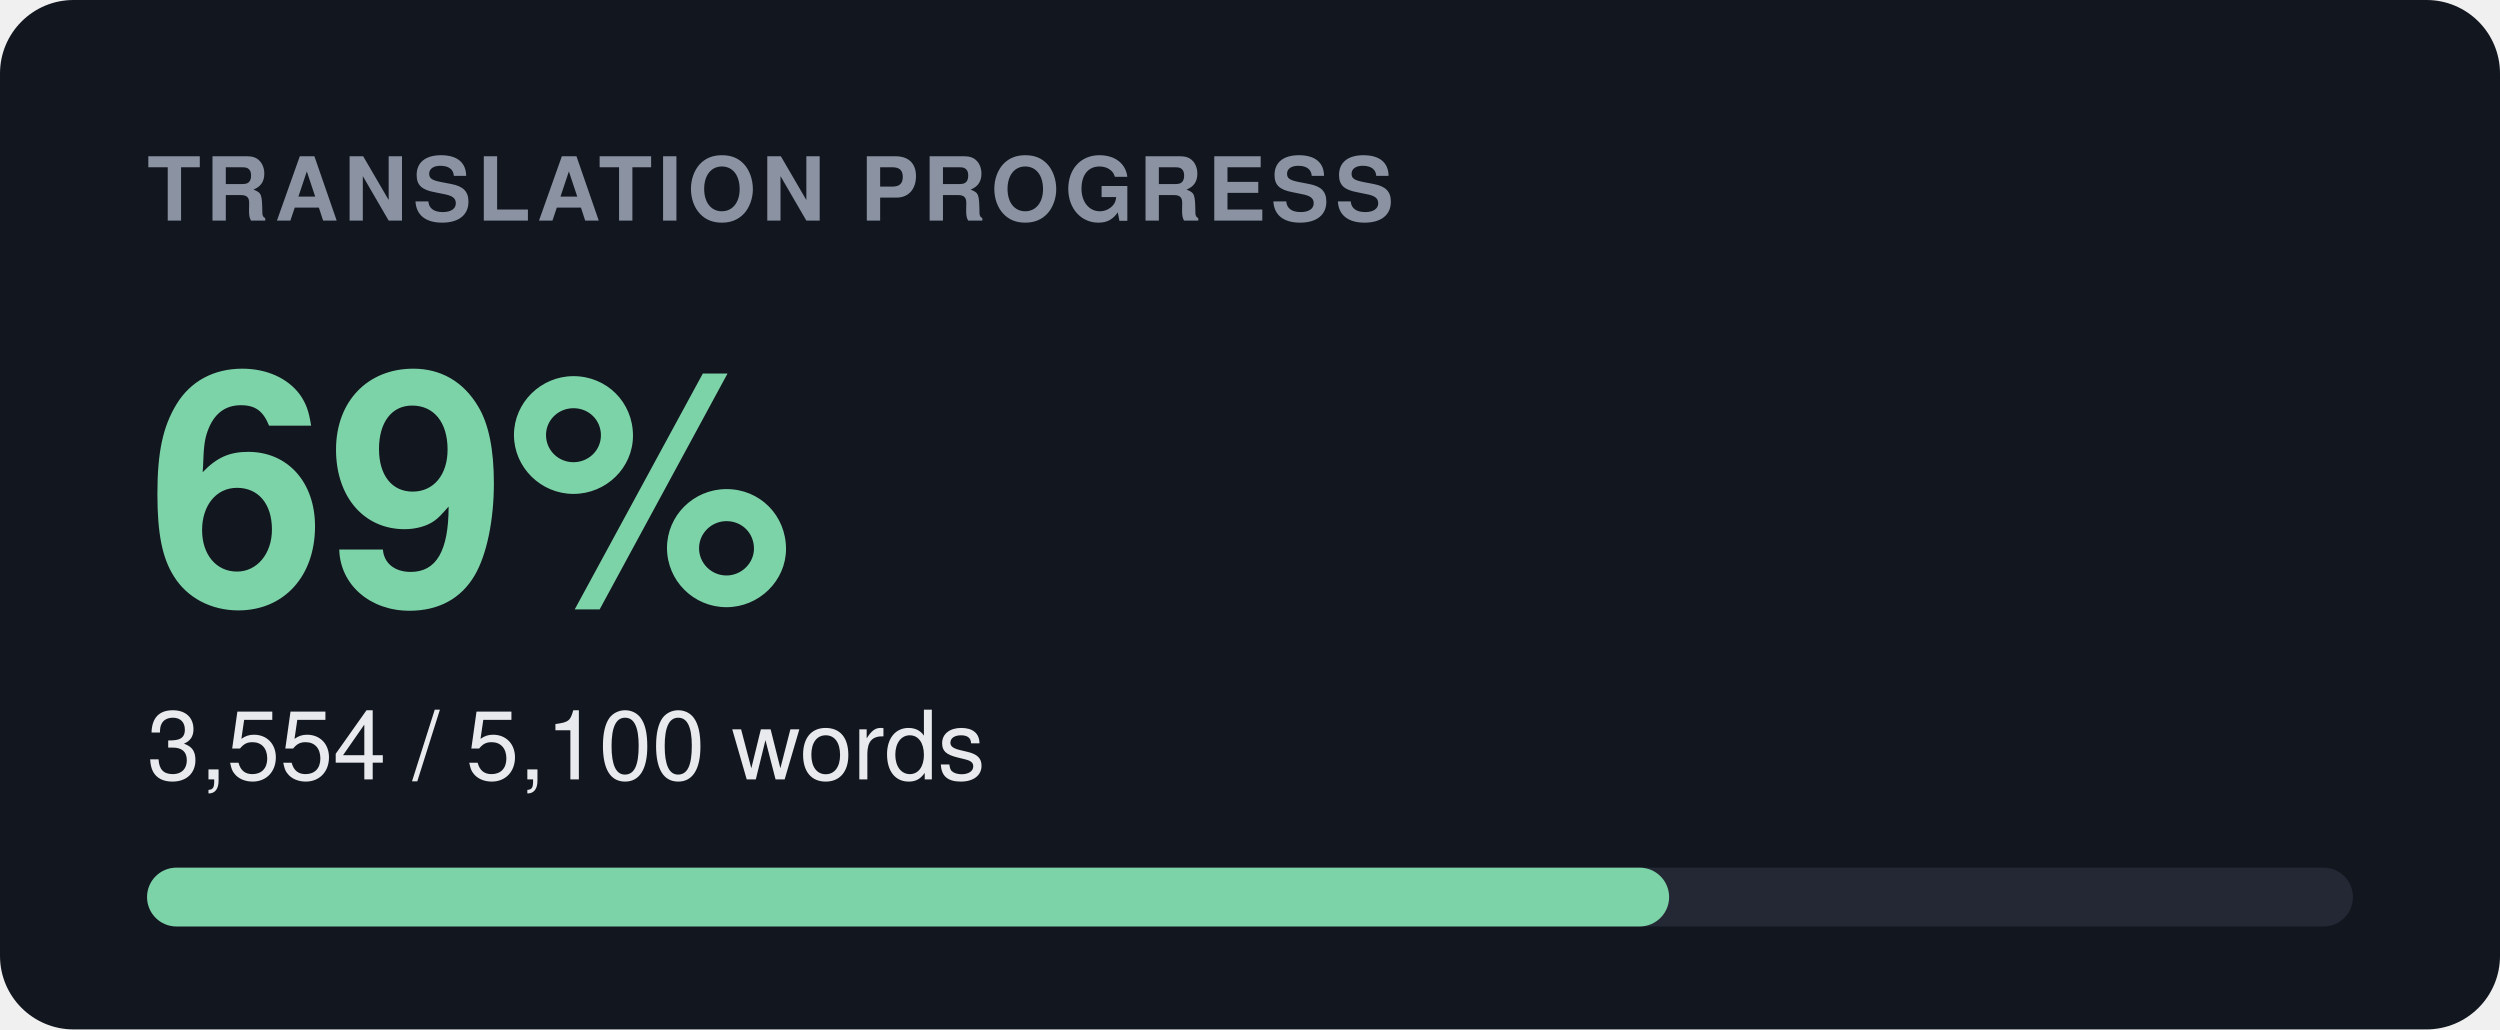
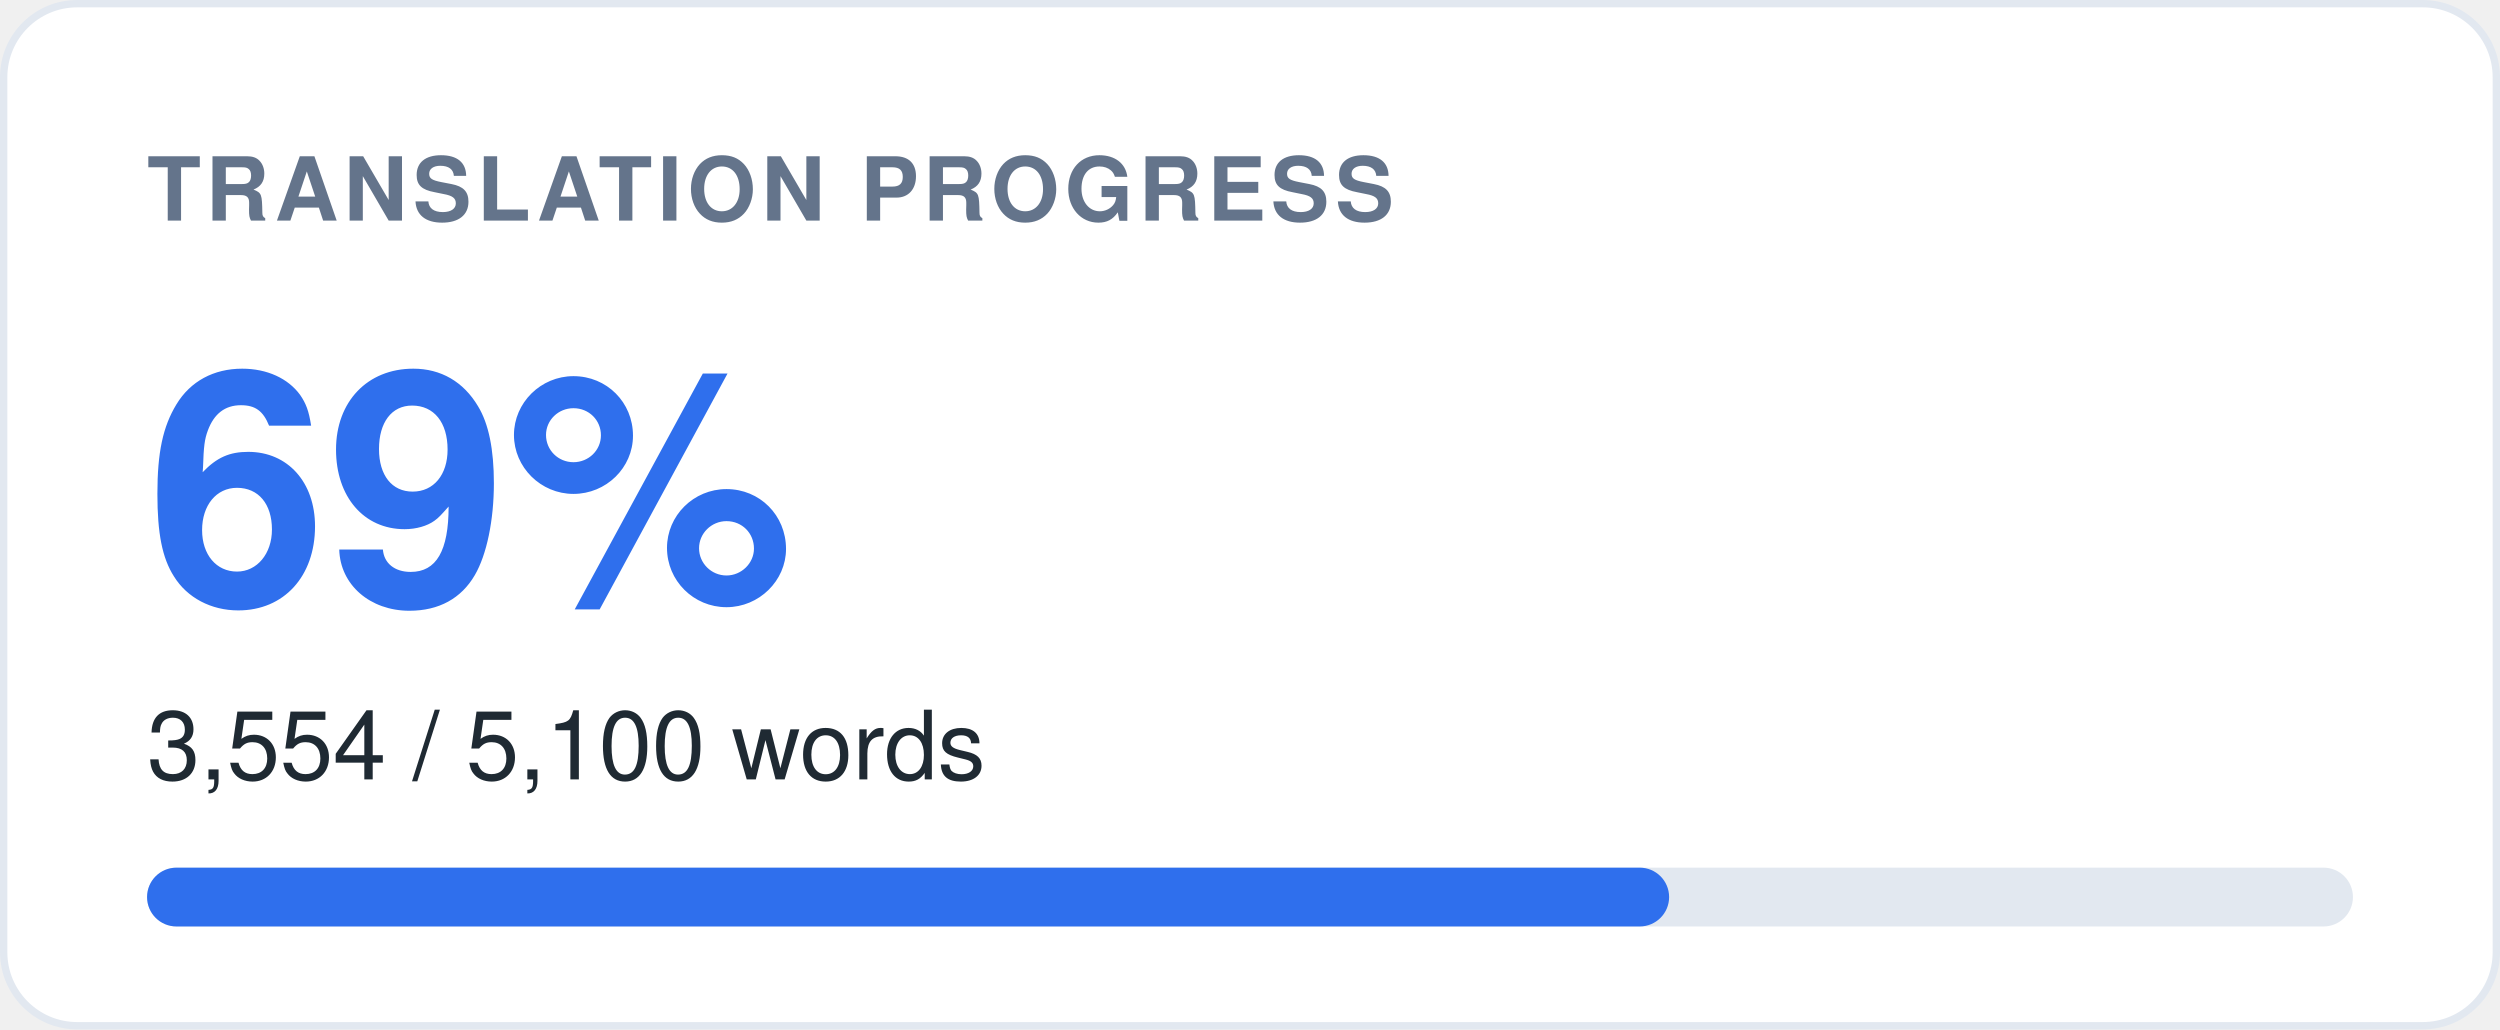
<svg xmlns="http://www.w3.org/2000/svg" width="340" height="140" viewBox="0 0 340 140" font-family="'Segoe UI', Helvetica, Arial, sans-serif">
-   <rect width="340" height="140" fill="#12161F" rx="10" />
-   <text x="20" y="30" fill="#8B93A3" font-size="12" font-weight="600" letter-spacing="0.06em">TRANSLATION PROGRESS</text>
-   <text x="20" y="82" fill="#7DD3A8" font-size="44" font-weight="700">69%</text>
-   <text x="20" y="106" fill="#E8EAED" font-size="13">3,554 / 5,100 words</text>
-   <rect x="20" y="118" width="300" height="8" rx="4" fill="#232834" />
-   <rect x="20" y="118" width="207" height="8" rx="4" fill="#7DD3A8" />
+   <rect x="0.5" y="0.5" width="339" height="139" rx="10" fill="#ffffff" stroke="#e2e8f0" />
+   <text x="20" y="30" fill="#64748b" font-size="12" font-weight="600" letter-spacing="0.06em">TRANSLATION PROGRESS</text>
+   <text x="20" y="82" fill="#2f6fed" font-size="44" font-weight="700">69%</text>
+   <text x="20" y="106" fill="#1f2a33" font-size="13">3,554 / 5,100 words</text>
+   <rect x="20" y="118" width="300" height="8" rx="4" fill="#e2e8f0" />
+   <rect x="20" y="118" width="207" height="8" rx="4" fill="#2f6fed" />
</svg>
